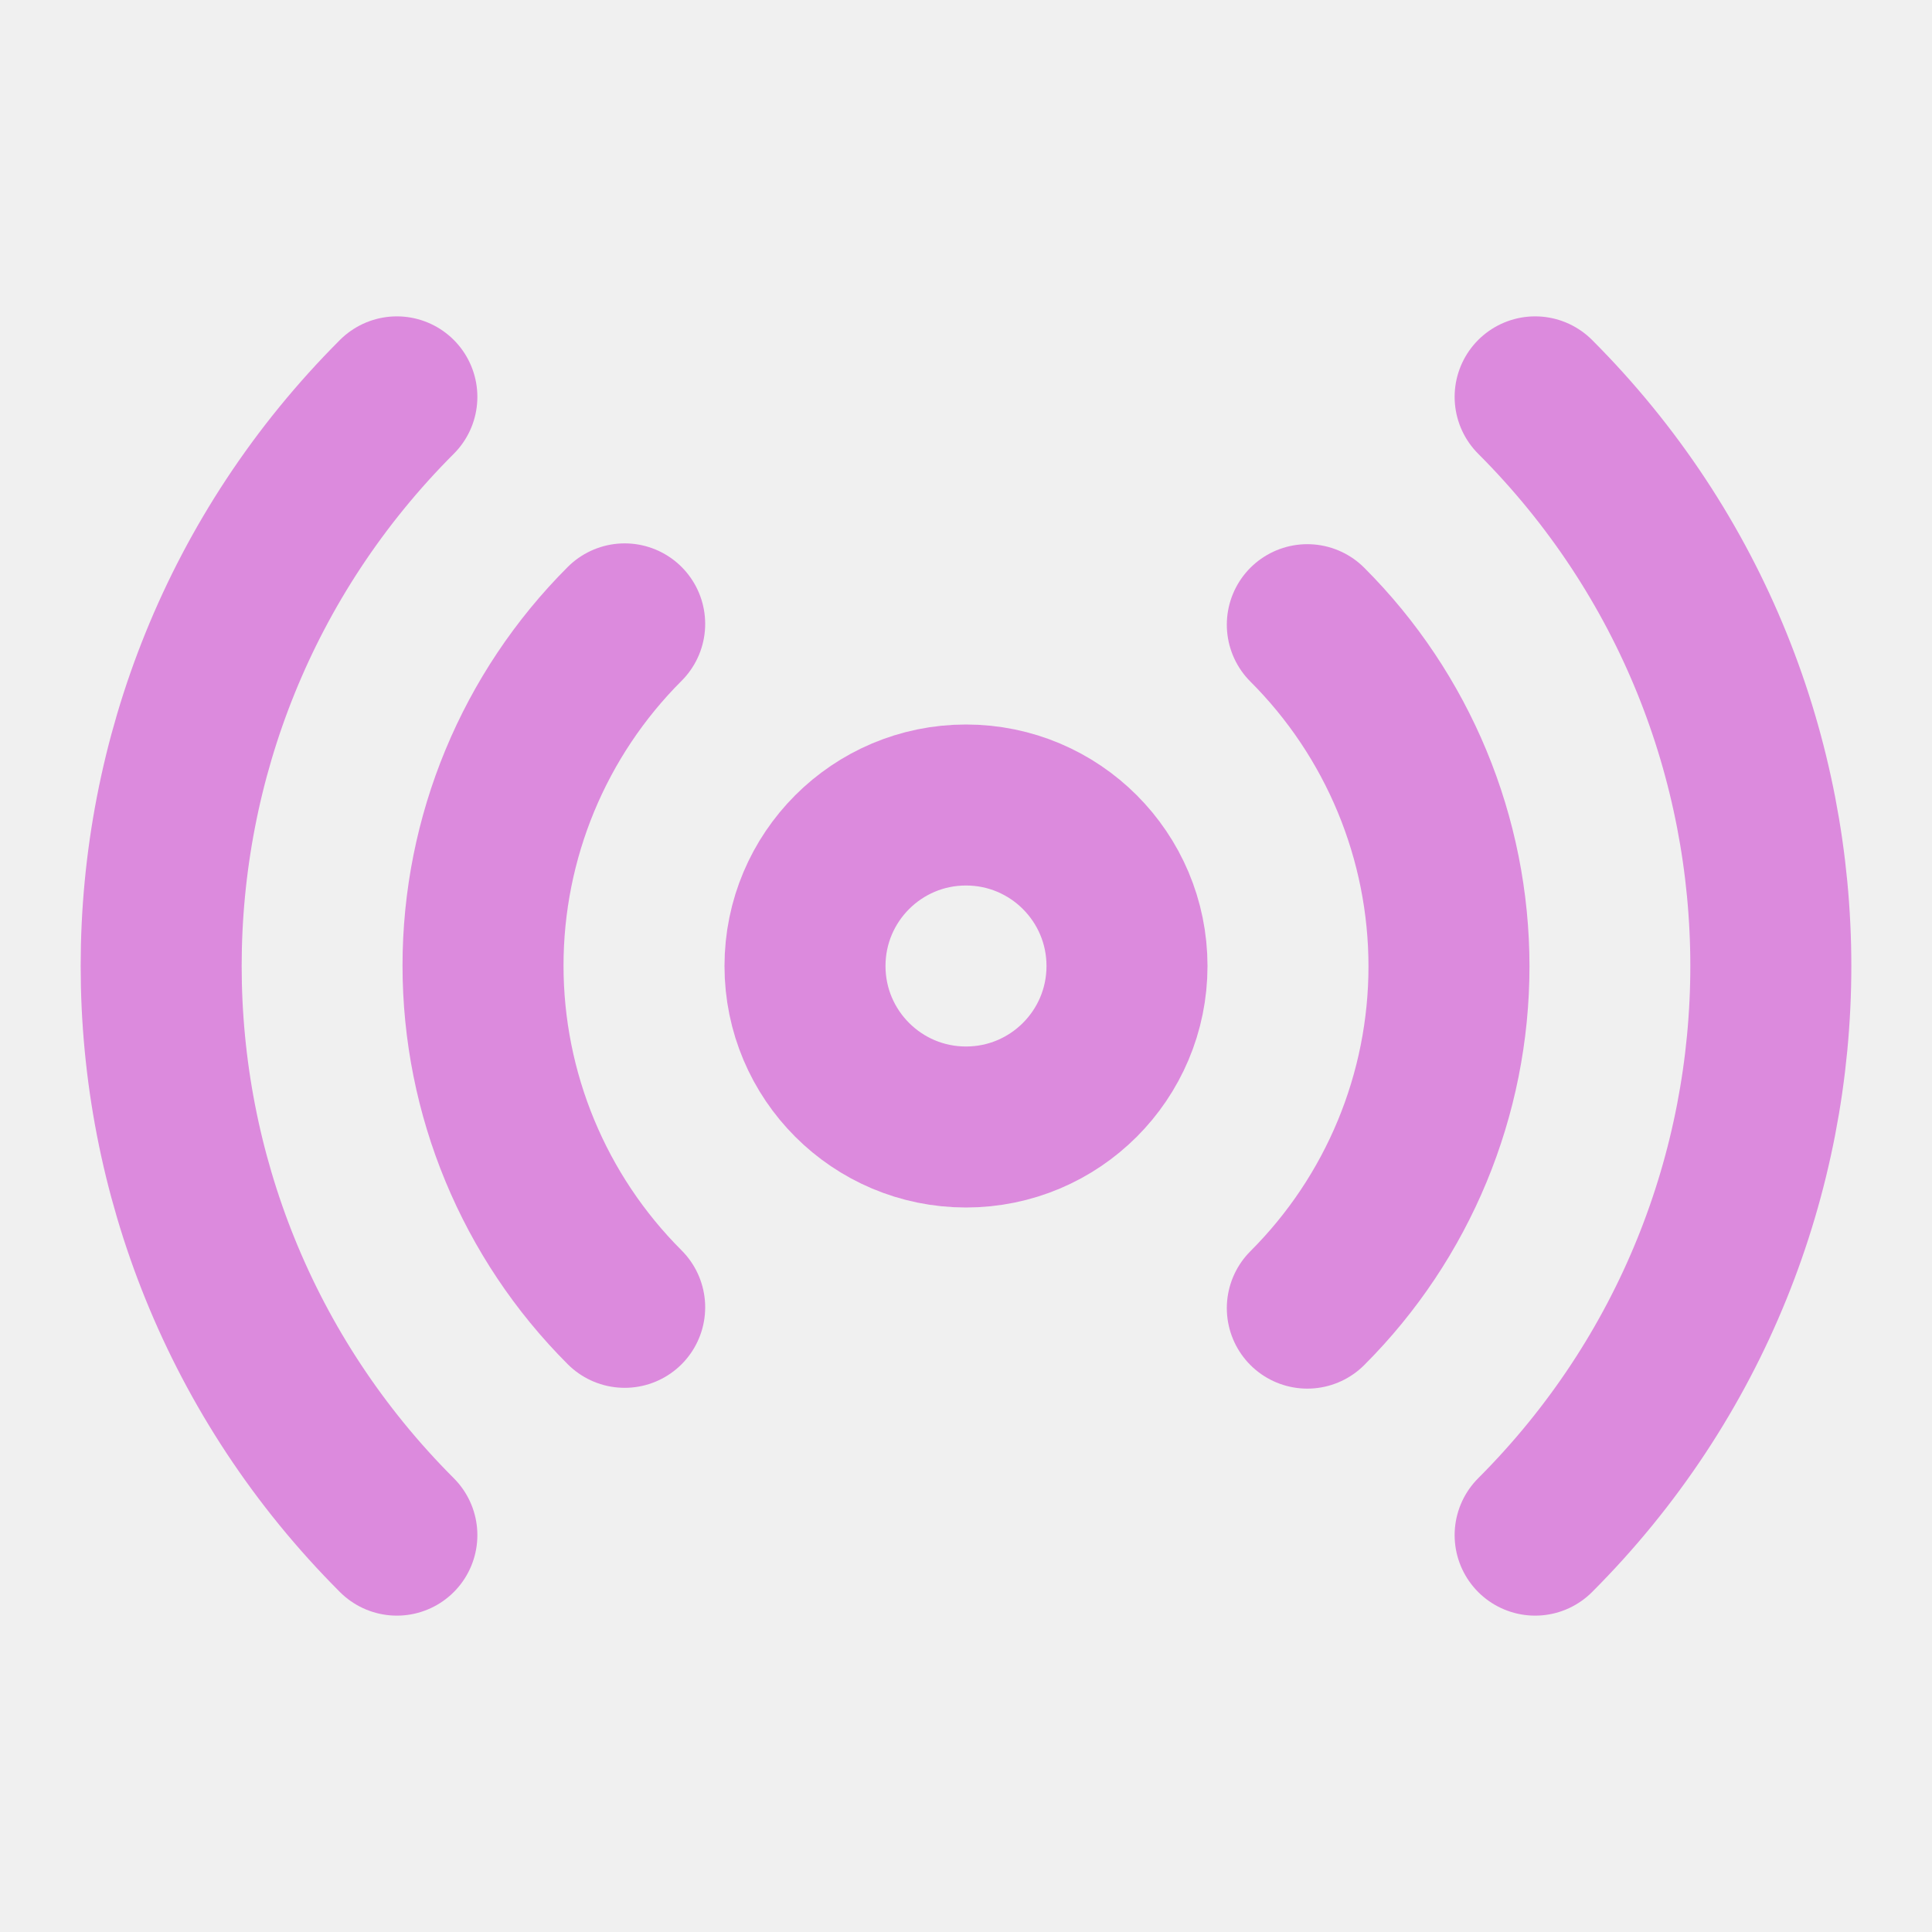
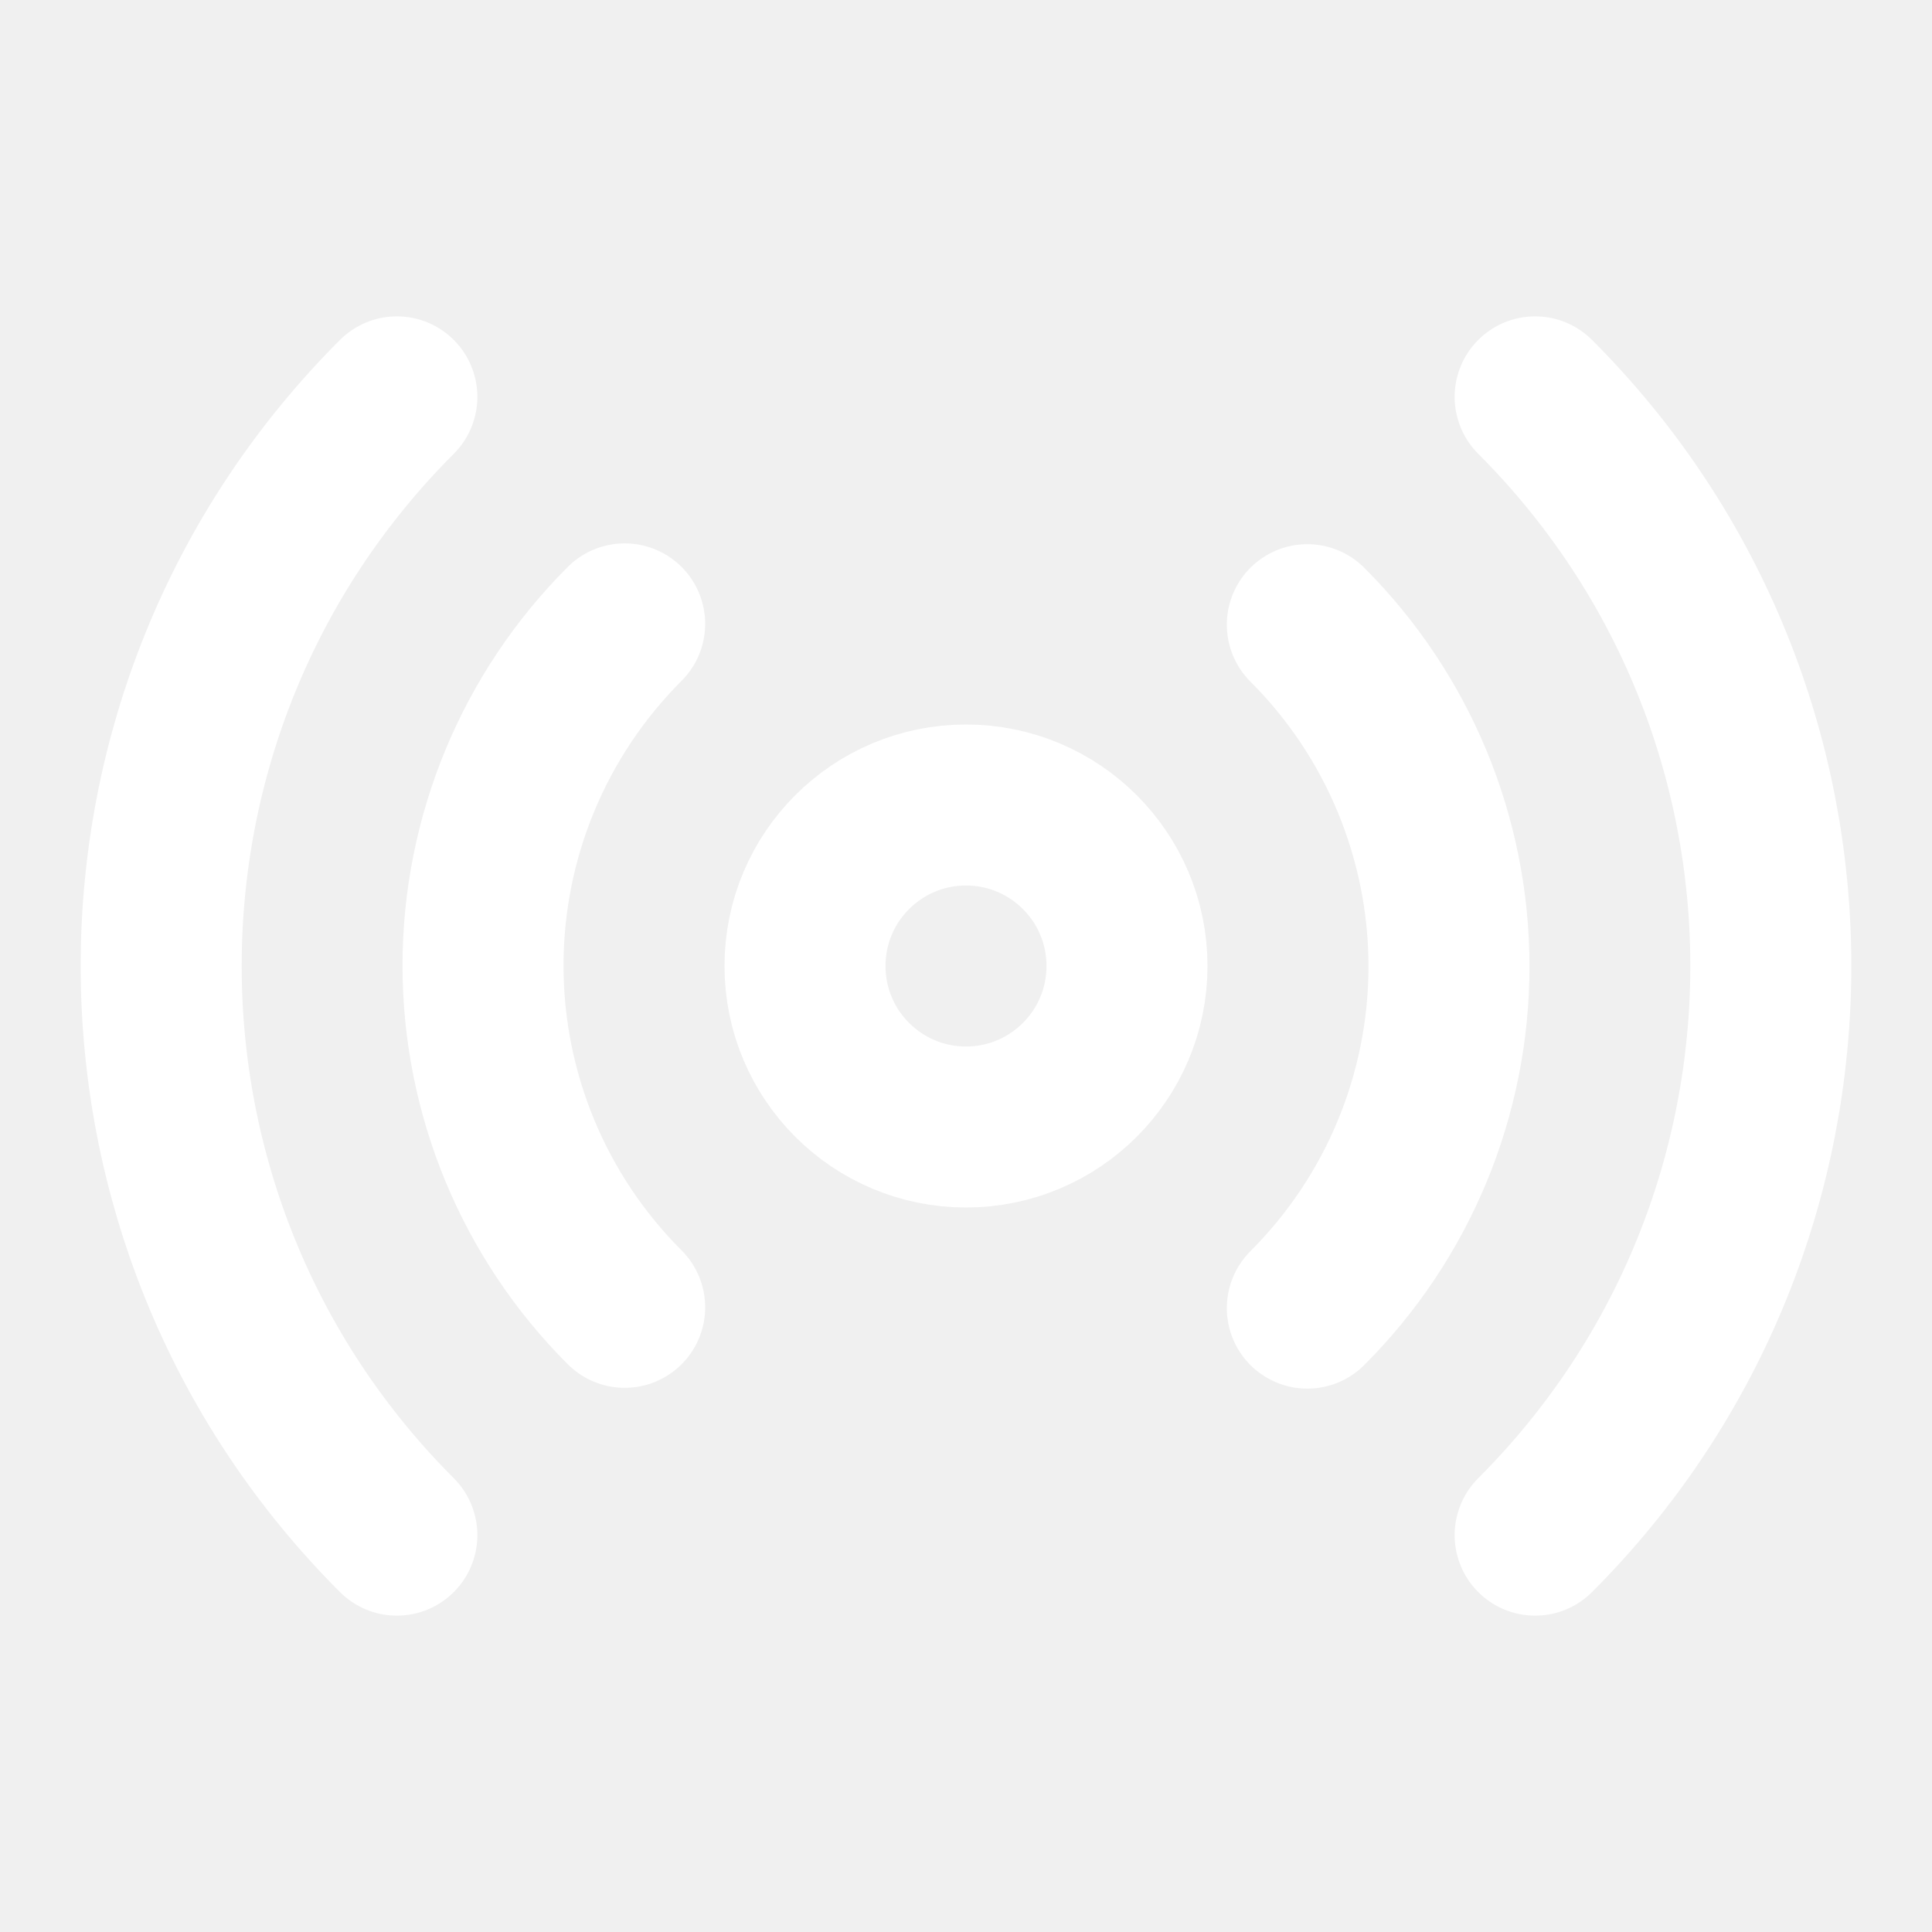
- <svg xmlns="http://www.w3.org/2000/svg" width="46" height="46" fill="none" stroke="#dc8add" stroke-linecap="round" stroke-linejoin="round" stroke-width="2" viewBox="0 0 24 24">
+ <svg xmlns="http://www.w3.org/2000/svg" width="46" height="46" fill="none" stroke="#ffffff" stroke-linecap="round" stroke-linejoin="round" stroke-width="2" viewBox="0 0 24 24">
  <path d="M12 14a2 2 0 1 0 0-4 2 2 0 0 0 0 4Z" />
  <path d="M16.24 7.76a6 6 0 0 1 0 8.49" />
  <path d="M7.76 16.24a6 6 0 0 1 0-8.49" />
  <path d="M19.07 4.93a10 10 0 0 1 0 14.14" />
  <path d="M4.93 19.07a10 10 0 0 1 0-14.14" />
</svg>
